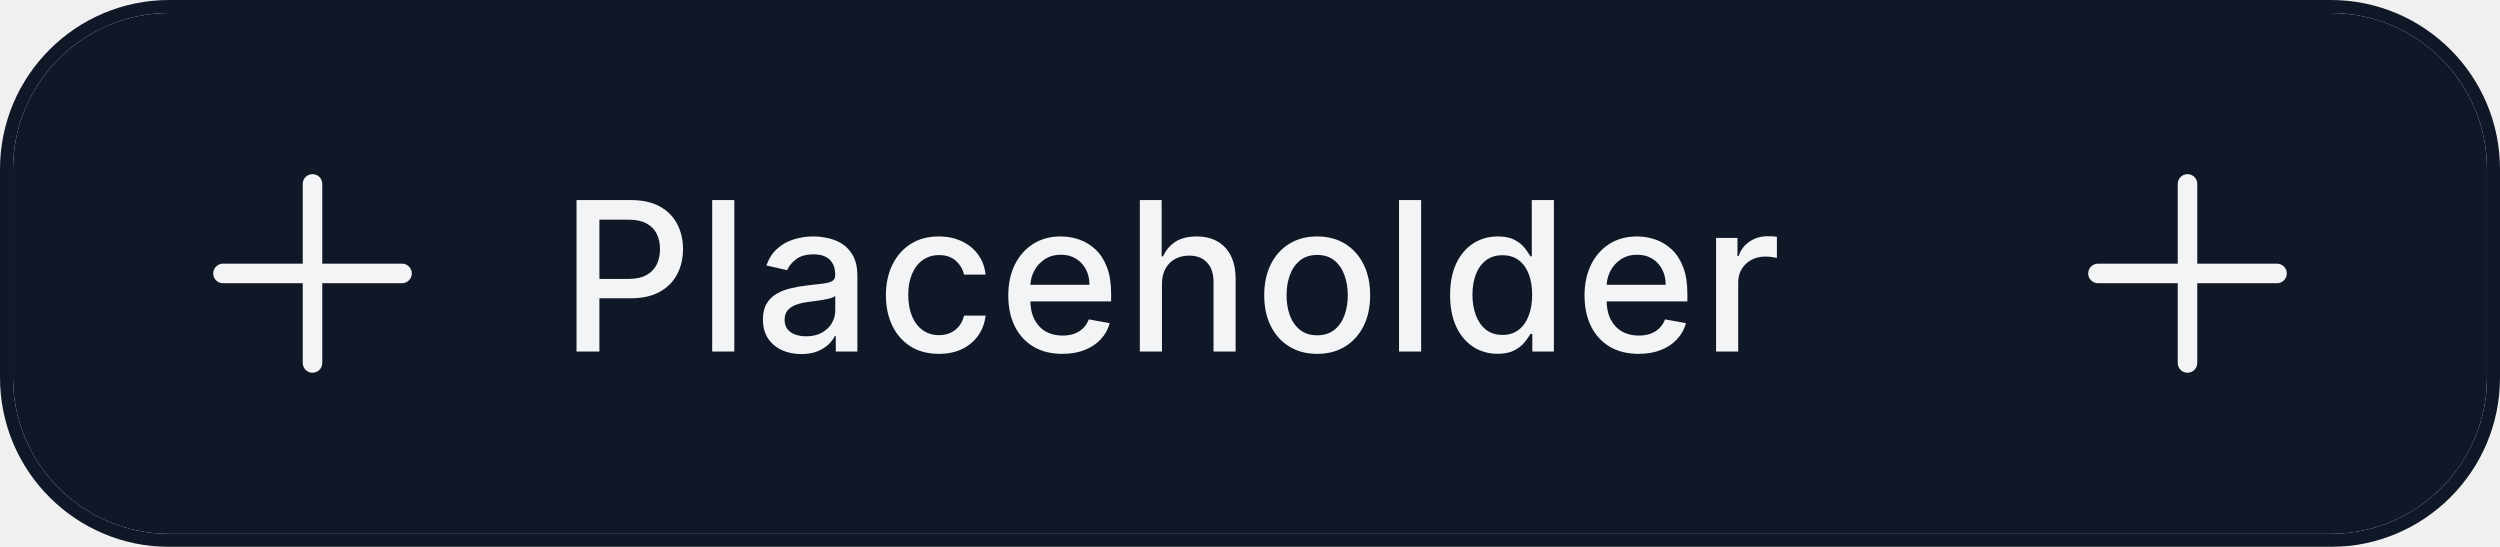
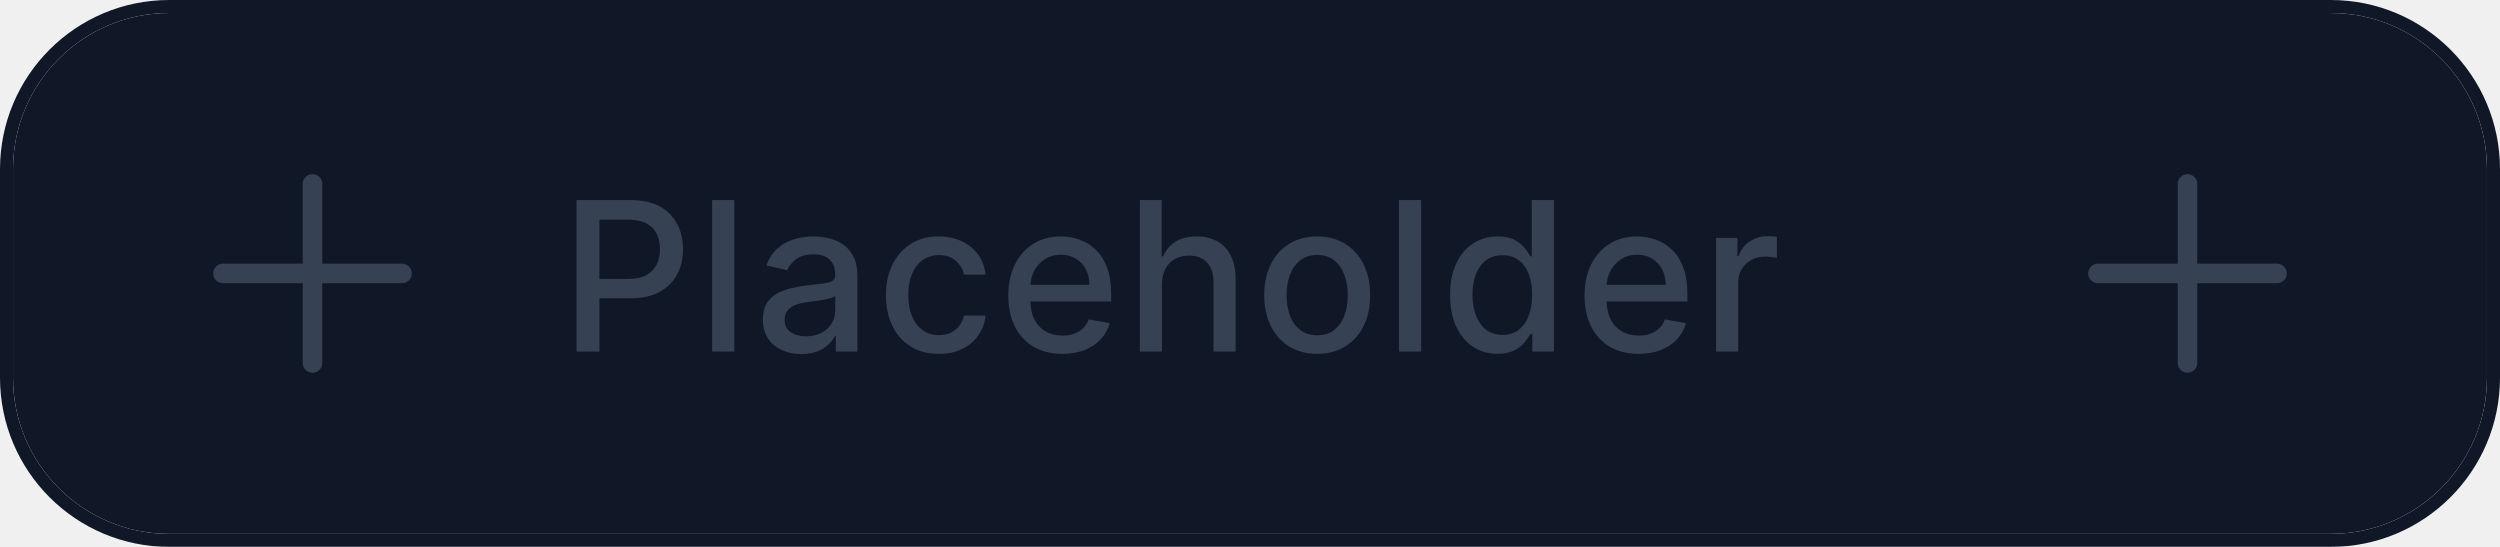
<svg xmlns="http://www.w3.org/2000/svg" width="192" height="42" viewBox="0 0 192 42" fill="none">
  <mask id="path-1-outside-1_67_2864" maskUnits="userSpaceOnUse" x="0" y="0" width="192" height="42" fill="black">
    <rect fill="white" width="192" height="42" />
    <path d="M1 13C1 6.373 6.373 1 13 1H179C185.627 1 191 6.373 191 13V29C191 35.627 185.627 41 179 41H13C6.373 41 1 35.627 1 29V13Z" />
  </mask>
  <path d="M1 13C1 6.373 6.373 1 13 1H179C185.627 1 191 6.373 191 13V29C191 35.627 185.627 41 179 41H13C6.373 41 1 35.627 1 29V13Z" fill="#101828" />
  <path d="M13 1V2H179V1V0H13V1ZM191 13H190V29H191H192V13H191ZM179 41V40H13V41V42H179V41ZM1 29H2V13H1H0V29H1ZM13 41V40C6.925 40 2 35.075 2 29H1H0C0 36.18 5.82 42 13 42V41ZM191 29H190C190 35.075 185.075 40 179 40V41V42C186.18 42 192 36.18 192 29H191ZM179 1V2C185.075 2 190 6.925 190 13H191H192C192 5.82 186.18 0 179 0V1ZM13 1V0C5.82 0 0 5.82 0 13H1H2C2 6.925 6.925 2 13 2V1Z" fill="#101828" mask="url(#path-1-outside-1_67_2864)" />
-   <path d="M24 14.125V27.875M30.875 21L17.125 21" stroke="#F3F4F6" stroke-width="1.5" stroke-linecap="round" stroke-linejoin="round" />
-   <path d="M44.278 27V15.364H48.426C49.331 15.364 50.081 15.528 50.676 15.858C51.271 16.188 51.716 16.638 52.011 17.21C52.307 17.778 52.455 18.419 52.455 19.131C52.455 19.847 52.305 20.491 52.006 21.062C51.71 21.631 51.263 22.081 50.665 22.415C50.07 22.744 49.322 22.909 48.42 22.909H45.568V21.421H48.261C48.833 21.421 49.297 21.322 49.653 21.125C50.01 20.924 50.271 20.651 50.438 20.307C50.604 19.962 50.688 19.57 50.688 19.131C50.688 18.691 50.604 18.301 50.438 17.96C50.271 17.619 50.008 17.352 49.648 17.159C49.292 16.966 48.822 16.869 48.239 16.869H46.034V27H44.278ZM56.395 15.364V27H54.696V15.364H56.395ZM61.541 27.193C60.987 27.193 60.487 27.091 60.041 26.886C59.594 26.678 59.239 26.377 58.978 25.983C58.721 25.589 58.592 25.106 58.592 24.534C58.592 24.042 58.686 23.636 58.876 23.318C59.065 23 59.321 22.748 59.643 22.562C59.965 22.377 60.325 22.237 60.722 22.142C61.12 22.047 61.525 21.975 61.938 21.926C62.461 21.866 62.885 21.816 63.211 21.778C63.537 21.737 63.773 21.671 63.921 21.579C64.069 21.489 64.143 21.341 64.143 21.136V21.097C64.143 20.6 64.003 20.216 63.722 19.943C63.446 19.671 63.033 19.534 62.484 19.534C61.912 19.534 61.461 19.661 61.132 19.915C60.806 20.165 60.58 20.443 60.455 20.75L58.859 20.386C59.048 19.856 59.325 19.428 59.688 19.102C60.056 18.773 60.478 18.534 60.955 18.386C61.433 18.235 61.934 18.159 62.461 18.159C62.809 18.159 63.179 18.201 63.569 18.284C63.963 18.364 64.33 18.511 64.671 18.727C65.016 18.943 65.298 19.252 65.518 19.653C65.737 20.051 65.847 20.568 65.847 21.204V27H64.188V25.807H64.12C64.01 26.026 63.846 26.242 63.626 26.454C63.406 26.667 63.124 26.843 62.779 26.983C62.434 27.123 62.022 27.193 61.541 27.193ZM61.91 25.829C62.38 25.829 62.781 25.737 63.114 25.551C63.452 25.366 63.707 25.123 63.882 24.824C64.059 24.521 64.148 24.197 64.148 23.852V22.727C64.088 22.788 63.971 22.845 63.796 22.898C63.626 22.947 63.431 22.991 63.211 23.028C62.991 23.062 62.777 23.095 62.569 23.125C62.361 23.151 62.186 23.174 62.046 23.193C61.717 23.235 61.416 23.305 61.143 23.403C60.874 23.502 60.658 23.644 60.495 23.829C60.336 24.011 60.257 24.254 60.257 24.557C60.257 24.977 60.412 25.296 60.722 25.511C61.033 25.724 61.429 25.829 61.91 25.829ZM72.106 27.176C71.262 27.176 70.534 26.985 69.924 26.602C69.318 26.216 68.853 25.684 68.527 25.006C68.201 24.328 68.038 23.551 68.038 22.676C68.038 21.79 68.205 21.008 68.538 20.329C68.871 19.648 69.341 19.116 69.947 18.733C70.553 18.35 71.267 18.159 72.089 18.159C72.752 18.159 73.343 18.282 73.862 18.528C74.381 18.771 74.799 19.112 75.118 19.551C75.44 19.991 75.631 20.504 75.692 21.091H74.038C73.947 20.682 73.739 20.329 73.413 20.034C73.091 19.739 72.659 19.591 72.118 19.591C71.644 19.591 71.229 19.716 70.873 19.966C70.521 20.212 70.246 20.564 70.049 21.023C69.853 21.477 69.754 22.015 69.754 22.636C69.754 23.273 69.851 23.822 70.044 24.284C70.237 24.746 70.51 25.104 70.862 25.358C71.218 25.612 71.637 25.739 72.118 25.739C72.44 25.739 72.731 25.68 72.993 25.562C73.258 25.441 73.479 25.269 73.657 25.046C73.839 24.822 73.966 24.553 74.038 24.239H75.692C75.631 24.803 75.447 25.307 75.14 25.75C74.834 26.193 74.423 26.542 73.907 26.796C73.396 27.049 72.796 27.176 72.106 27.176ZM81.59 27.176C80.73 27.176 79.989 26.992 79.368 26.625C78.751 26.254 78.273 25.733 77.936 25.062C77.603 24.388 77.436 23.599 77.436 22.693C77.436 21.799 77.603 21.011 77.936 20.329C78.273 19.648 78.743 19.116 79.345 18.733C79.951 18.35 80.66 18.159 81.47 18.159C81.963 18.159 82.44 18.241 82.902 18.403C83.364 18.566 83.779 18.822 84.147 19.171C84.514 19.519 84.804 19.972 85.016 20.528C85.228 21.081 85.334 21.754 85.334 22.546V23.148H78.397V21.875H83.669C83.669 21.428 83.578 21.032 83.397 20.688C83.215 20.339 82.959 20.064 82.629 19.864C82.304 19.663 81.921 19.562 81.482 19.562C81.004 19.562 80.588 19.68 80.232 19.915C79.879 20.146 79.607 20.449 79.413 20.824C79.224 21.195 79.129 21.599 79.129 22.034V23.028C79.129 23.612 79.232 24.108 79.436 24.517C79.645 24.926 79.934 25.239 80.306 25.454C80.677 25.667 81.111 25.773 81.607 25.773C81.929 25.773 82.222 25.727 82.487 25.636C82.752 25.542 82.982 25.401 83.175 25.216C83.368 25.03 83.516 24.801 83.618 24.528L85.226 24.818C85.097 25.292 84.866 25.706 84.533 26.062C84.203 26.415 83.788 26.689 83.288 26.886C82.792 27.079 82.226 27.176 81.59 27.176ZM89.238 21.818V27H87.539V15.364H89.215V19.693H89.323C89.528 19.224 89.84 18.85 90.26 18.574C90.681 18.297 91.23 18.159 91.908 18.159C92.507 18.159 93.029 18.282 93.476 18.528C93.927 18.775 94.276 19.142 94.522 19.631C94.772 20.116 94.897 20.722 94.897 21.449V27H93.198V21.653C93.198 21.013 93.033 20.517 92.704 20.165C92.374 19.809 91.916 19.631 91.329 19.631C90.927 19.631 90.567 19.716 90.249 19.886C89.935 20.057 89.687 20.307 89.505 20.636C89.327 20.962 89.238 21.356 89.238 21.818ZM101.16 27.176C100.342 27.176 99.628 26.989 99.018 26.614C98.408 26.239 97.935 25.714 97.598 25.04C97.26 24.366 97.092 23.578 97.092 22.676C97.092 21.771 97.26 20.979 97.598 20.301C97.935 19.623 98.408 19.097 99.018 18.722C99.628 18.347 100.342 18.159 101.16 18.159C101.978 18.159 102.692 18.347 103.302 18.722C103.912 19.097 104.385 19.623 104.723 20.301C105.06 20.979 105.228 21.771 105.228 22.676C105.228 23.578 105.06 24.366 104.723 25.04C104.385 25.714 103.912 26.239 103.302 26.614C102.692 26.989 101.978 27.176 101.16 27.176ZM101.166 25.75C101.696 25.75 102.135 25.61 102.484 25.329C102.832 25.049 103.09 24.676 103.257 24.21C103.427 23.744 103.512 23.231 103.512 22.671C103.512 22.114 103.427 21.602 103.257 21.136C103.09 20.667 102.832 20.29 102.484 20.006C102.135 19.722 101.696 19.579 101.166 19.579C100.632 19.579 100.188 19.722 99.836 20.006C99.488 20.29 99.228 20.667 99.058 21.136C98.891 21.602 98.808 22.114 98.808 22.671C98.808 23.231 98.891 23.744 99.058 24.21C99.228 24.676 99.488 25.049 99.836 25.329C100.188 25.61 100.632 25.75 101.166 25.75ZM109.143 15.364V27H107.445V15.364H109.143ZM115.016 27.171C114.311 27.171 113.683 26.991 113.13 26.631C112.58 26.267 112.149 25.75 111.834 25.079C111.524 24.405 111.368 23.597 111.368 22.653C111.368 21.71 111.525 20.903 111.84 20.233C112.158 19.562 112.594 19.049 113.147 18.693C113.7 18.337 114.327 18.159 115.027 18.159C115.569 18.159 116.005 18.25 116.334 18.432C116.667 18.61 116.925 18.818 117.107 19.057C117.292 19.296 117.436 19.506 117.539 19.688H117.641V15.364H119.34V27H117.681V25.642H117.539C117.436 25.828 117.289 26.04 117.096 26.278C116.906 26.517 116.645 26.725 116.311 26.903C115.978 27.081 115.546 27.171 115.016 27.171ZM115.391 25.722C115.88 25.722 116.292 25.593 116.63 25.335C116.971 25.074 117.228 24.712 117.402 24.25C117.58 23.788 117.669 23.25 117.669 22.636C117.669 22.03 117.582 21.5 117.408 21.046C117.234 20.591 116.978 20.237 116.641 19.983C116.304 19.729 115.887 19.602 115.391 19.602C114.88 19.602 114.453 19.735 114.113 20C113.772 20.265 113.514 20.627 113.34 21.085C113.169 21.544 113.084 22.061 113.084 22.636C113.084 23.22 113.171 23.744 113.346 24.21C113.52 24.676 113.777 25.046 114.118 25.318C114.463 25.587 114.887 25.722 115.391 25.722ZM125.846 27.176C124.986 27.176 124.246 26.992 123.624 26.625C123.007 26.254 122.53 25.733 122.192 25.062C121.859 24.388 121.692 23.599 121.692 22.693C121.692 21.799 121.859 21.011 122.192 20.329C122.53 19.648 122.999 19.116 123.602 18.733C124.208 18.35 124.916 18.159 125.727 18.159C126.219 18.159 126.696 18.241 127.158 18.403C127.621 18.566 128.035 18.822 128.403 19.171C128.77 19.519 129.06 19.972 129.272 20.528C129.484 21.081 129.59 21.754 129.59 22.546V23.148H122.653V21.875H127.925C127.925 21.428 127.835 21.032 127.653 20.688C127.471 20.339 127.215 20.064 126.886 19.864C126.56 19.663 126.177 19.562 125.738 19.562C125.261 19.562 124.844 19.68 124.488 19.915C124.136 20.146 123.863 20.449 123.67 20.824C123.48 21.195 123.386 21.599 123.386 22.034V23.028C123.386 23.612 123.488 24.108 123.692 24.517C123.901 24.926 124.191 25.239 124.562 25.454C124.933 25.667 125.367 25.773 125.863 25.773C126.185 25.773 126.478 25.727 126.744 25.636C127.009 25.542 127.238 25.401 127.431 25.216C127.624 25.03 127.772 24.801 127.874 24.528L129.482 24.818C129.353 25.292 129.122 25.706 128.789 26.062C128.46 26.415 128.045 26.689 127.545 26.886C127.049 27.079 126.482 27.176 125.846 27.176ZM131.795 27V18.273H133.437V19.659H133.528C133.687 19.189 133.968 18.82 134.369 18.551C134.774 18.278 135.233 18.142 135.744 18.142C135.85 18.142 135.975 18.146 136.119 18.153C136.267 18.161 136.382 18.171 136.466 18.182V19.807C136.397 19.788 136.276 19.767 136.102 19.744C135.928 19.718 135.754 19.704 135.579 19.704C135.178 19.704 134.82 19.79 134.505 19.96C134.195 20.127 133.949 20.36 133.767 20.659C133.585 20.954 133.494 21.292 133.494 21.671V27H131.795Z" fill="#F3F4F6" />
-   <path d="M168 14.125V27.875M174.875 21L161.125 21" stroke="#F3F4F6" stroke-width="1.5" stroke-linecap="round" stroke-linejoin="round" />
+   <path d="M24 14.125V27.875M30.875 21L17.125 21" stroke="#364153" stroke-width="1.5" stroke-linecap="round" stroke-linejoin="round" />
+   <path d="M44.278 27V15.364H48.426C49.331 15.364 50.081 15.528 50.676 15.858C51.271 16.188 51.716 16.638 52.011 17.21C52.307 17.778 52.455 18.419 52.455 19.131C52.455 19.847 52.305 20.491 52.006 21.062C51.71 21.631 51.263 22.081 50.665 22.415C50.07 22.744 49.322 22.909 48.42 22.909H45.568V21.421H48.261C48.833 21.421 49.297 21.322 49.653 21.125C50.01 20.924 50.271 20.651 50.438 20.307C50.604 19.962 50.688 19.57 50.688 19.131C50.688 18.691 50.604 18.301 50.438 17.96C50.271 17.619 50.008 17.352 49.648 17.159C49.292 16.966 48.822 16.869 48.239 16.869H46.034V27H44.278ZM56.395 15.364V27H54.696V15.364H56.395ZM61.541 27.193C60.987 27.193 60.487 27.091 60.041 26.886C59.594 26.678 59.239 26.377 58.978 25.983C58.721 25.589 58.592 25.106 58.592 24.534C58.592 24.042 58.686 23.636 58.876 23.318C59.065 23 59.321 22.748 59.643 22.562C59.965 22.377 60.325 22.237 60.722 22.142C61.12 22.047 61.525 21.975 61.938 21.926C62.461 21.866 62.885 21.816 63.211 21.778C63.537 21.737 63.773 21.671 63.921 21.579C64.069 21.489 64.143 21.341 64.143 21.136V21.097C64.143 20.6 64.003 20.216 63.722 19.943C63.446 19.671 63.033 19.534 62.484 19.534C61.912 19.534 61.461 19.661 61.132 19.915C60.806 20.165 60.58 20.443 60.455 20.75L58.859 20.386C59.048 19.856 59.325 19.428 59.688 19.102C60.056 18.773 60.478 18.534 60.955 18.386C61.433 18.235 61.934 18.159 62.461 18.159C62.809 18.159 63.179 18.201 63.569 18.284C63.963 18.364 64.33 18.511 64.671 18.727C65.016 18.943 65.298 19.252 65.518 19.653C65.737 20.051 65.847 20.568 65.847 21.204V27H64.188V25.807H64.12C64.01 26.026 63.846 26.242 63.626 26.454C63.406 26.667 63.124 26.843 62.779 26.983C62.434 27.123 62.022 27.193 61.541 27.193ZM61.91 25.829C62.38 25.829 62.781 25.737 63.114 25.551C63.452 25.366 63.707 25.123 63.882 24.824C64.059 24.521 64.148 24.197 64.148 23.852V22.727C64.088 22.788 63.971 22.845 63.796 22.898C63.626 22.947 63.431 22.991 63.211 23.028C62.991 23.062 62.777 23.095 62.569 23.125C62.361 23.151 62.186 23.174 62.046 23.193C61.717 23.235 61.416 23.305 61.143 23.403C60.874 23.502 60.658 23.644 60.495 23.829C60.336 24.011 60.257 24.254 60.257 24.557C60.257 24.977 60.412 25.296 60.722 25.511C61.033 25.724 61.429 25.829 61.91 25.829ZM72.106 27.176C71.262 27.176 70.534 26.985 69.924 26.602C69.318 26.216 68.853 25.684 68.527 25.006C68.201 24.328 68.038 23.551 68.038 22.676C68.038 21.79 68.205 21.008 68.538 20.329C68.871 19.648 69.341 19.116 69.947 18.733C70.553 18.35 71.267 18.159 72.089 18.159C72.752 18.159 73.343 18.282 73.862 18.528C74.381 18.771 74.799 19.112 75.118 19.551C75.44 19.991 75.631 20.504 75.692 21.091H74.038C73.947 20.682 73.739 20.329 73.413 20.034C73.091 19.739 72.659 19.591 72.118 19.591C71.644 19.591 71.229 19.716 70.873 19.966C70.521 20.212 70.246 20.564 70.049 21.023C69.853 21.477 69.754 22.015 69.754 22.636C69.754 23.273 69.851 23.822 70.044 24.284C70.237 24.746 70.51 25.104 70.862 25.358C71.218 25.612 71.637 25.739 72.118 25.739C72.44 25.739 72.731 25.68 72.993 25.562C73.258 25.441 73.479 25.269 73.657 25.046C73.839 24.822 73.966 24.553 74.038 24.239H75.692C75.631 24.803 75.447 25.307 75.14 25.75C74.834 26.193 74.423 26.542 73.907 26.796C73.396 27.049 72.796 27.176 72.106 27.176ZM81.59 27.176C80.73 27.176 79.989 26.992 79.368 26.625C78.751 26.254 78.273 25.733 77.936 25.062C77.603 24.388 77.436 23.599 77.436 22.693C77.436 21.799 77.603 21.011 77.936 20.329C78.273 19.648 78.743 19.116 79.345 18.733C79.951 18.35 80.66 18.159 81.47 18.159C81.963 18.159 82.44 18.241 82.902 18.403C83.364 18.566 83.779 18.822 84.147 19.171C84.514 19.519 84.804 19.972 85.016 20.528C85.228 21.081 85.334 21.754 85.334 22.546V23.148H78.397V21.875H83.669C83.669 21.428 83.578 21.032 83.397 20.688C83.215 20.339 82.959 20.064 82.629 19.864C82.304 19.663 81.921 19.562 81.482 19.562C81.004 19.562 80.588 19.68 80.232 19.915C79.879 20.146 79.607 20.449 79.413 20.824C79.224 21.195 79.129 21.599 79.129 22.034V23.028C79.129 23.612 79.232 24.108 79.436 24.517C79.645 24.926 79.934 25.239 80.306 25.454C80.677 25.667 81.111 25.773 81.607 25.773C81.929 25.773 82.222 25.727 82.487 25.636C82.752 25.542 82.982 25.401 83.175 25.216C83.368 25.03 83.516 24.801 83.618 24.528L85.226 24.818C85.097 25.292 84.866 25.706 84.533 26.062C84.203 26.415 83.788 26.689 83.288 26.886C82.792 27.079 82.226 27.176 81.59 27.176ZM89.238 21.818V27H87.539V15.364H89.215V19.693H89.323C89.528 19.224 89.84 18.85 90.26 18.574C90.681 18.297 91.23 18.159 91.908 18.159C92.507 18.159 93.029 18.282 93.476 18.528C93.927 18.775 94.276 19.142 94.522 19.631C94.772 20.116 94.897 20.722 94.897 21.449V27H93.198V21.653C93.198 21.013 93.033 20.517 92.704 20.165C92.374 19.809 91.916 19.631 91.329 19.631C90.927 19.631 90.567 19.716 90.249 19.886C89.935 20.057 89.687 20.307 89.505 20.636C89.327 20.962 89.238 21.356 89.238 21.818ZM101.16 27.176C100.342 27.176 99.628 26.989 99.018 26.614C98.408 26.239 97.935 25.714 97.598 25.04C97.26 24.366 97.092 23.578 97.092 22.676C97.092 21.771 97.26 20.979 97.598 20.301C97.935 19.623 98.408 19.097 99.018 18.722C99.628 18.347 100.342 18.159 101.16 18.159C101.978 18.159 102.692 18.347 103.302 18.722C103.912 19.097 104.385 19.623 104.723 20.301C105.06 20.979 105.228 21.771 105.228 22.676C105.228 23.578 105.06 24.366 104.723 25.04C104.385 25.714 103.912 26.239 103.302 26.614C102.692 26.989 101.978 27.176 101.16 27.176ZM101.166 25.75C101.696 25.75 102.135 25.61 102.484 25.329C102.832 25.049 103.09 24.676 103.257 24.21C103.427 23.744 103.512 23.231 103.512 22.671C103.512 22.114 103.427 21.602 103.257 21.136C103.09 20.667 102.832 20.29 102.484 20.006C102.135 19.722 101.696 19.579 101.166 19.579C100.632 19.579 100.188 19.722 99.836 20.006C99.488 20.29 99.228 20.667 99.058 21.136C98.891 21.602 98.808 22.114 98.808 22.671C98.808 23.231 98.891 23.744 99.058 24.21C99.228 24.676 99.488 25.049 99.836 25.329C100.188 25.61 100.632 25.75 101.166 25.75ZM109.143 15.364V27H107.445V15.364H109.143ZM115.016 27.171C114.311 27.171 113.683 26.991 113.13 26.631C112.58 26.267 112.149 25.75 111.834 25.079C111.524 24.405 111.368 23.597 111.368 22.653C111.368 21.71 111.525 20.903 111.84 20.233C112.158 19.562 112.594 19.049 113.147 18.693C113.7 18.337 114.327 18.159 115.027 18.159C115.569 18.159 116.005 18.25 116.334 18.432C116.667 18.61 116.925 18.818 117.107 19.057C117.292 19.296 117.436 19.506 117.539 19.688H117.641V15.364H119.34V27H117.681V25.642H117.539C117.436 25.828 117.289 26.04 117.096 26.278C116.906 26.517 116.645 26.725 116.311 26.903C115.978 27.081 115.546 27.171 115.016 27.171ZM115.391 25.722C115.88 25.722 116.292 25.593 116.63 25.335C116.971 25.074 117.228 24.712 117.402 24.25C117.58 23.788 117.669 23.25 117.669 22.636C117.669 22.03 117.582 21.5 117.408 21.046C117.234 20.591 116.978 20.237 116.641 19.983C116.304 19.729 115.887 19.602 115.391 19.602C114.88 19.602 114.453 19.735 114.113 20C113.772 20.265 113.514 20.627 113.34 21.085C113.169 21.544 113.084 22.061 113.084 22.636C113.084 23.22 113.171 23.744 113.346 24.21C113.52 24.676 113.777 25.046 114.118 25.318C114.463 25.587 114.887 25.722 115.391 25.722ZM125.846 27.176C124.986 27.176 124.246 26.992 123.624 26.625C123.007 26.254 122.53 25.733 122.192 25.062C121.859 24.388 121.692 23.599 121.692 22.693C121.692 21.799 121.859 21.011 122.192 20.329C122.53 19.648 122.999 19.116 123.602 18.733C124.208 18.35 124.916 18.159 125.727 18.159C126.219 18.159 126.696 18.241 127.158 18.403C127.621 18.566 128.035 18.822 128.403 19.171C128.77 19.519 129.06 19.972 129.272 20.528C129.484 21.081 129.59 21.754 129.59 22.546V23.148H122.653V21.875H127.925C127.925 21.428 127.835 21.032 127.653 20.688C127.471 20.339 127.215 20.064 126.886 19.864C126.56 19.663 126.177 19.562 125.738 19.562C125.261 19.562 124.844 19.68 124.488 19.915C124.136 20.146 123.863 20.449 123.67 20.824C123.48 21.195 123.386 21.599 123.386 22.034V23.028C123.386 23.612 123.488 24.108 123.692 24.517C123.901 24.926 124.191 25.239 124.562 25.454C124.933 25.667 125.367 25.773 125.863 25.773C126.185 25.773 126.478 25.727 126.744 25.636C127.009 25.542 127.238 25.401 127.431 25.216C127.624 25.03 127.772 24.801 127.874 24.528L129.482 24.818C129.353 25.292 129.122 25.706 128.789 26.062C128.46 26.415 128.045 26.689 127.545 26.886C127.049 27.079 126.482 27.176 125.846 27.176ZM131.795 27V18.273H133.437V19.659H133.528C133.687 19.189 133.968 18.82 134.369 18.551C134.774 18.278 135.233 18.142 135.744 18.142C135.85 18.142 135.975 18.146 136.119 18.153C136.267 18.161 136.382 18.171 136.466 18.182V19.807C136.397 19.788 136.276 19.767 136.102 19.744C135.928 19.718 135.754 19.704 135.579 19.704C135.178 19.704 134.82 19.79 134.505 19.96C134.195 20.127 133.949 20.36 133.767 20.659C133.585 20.954 133.494 21.292 133.494 21.671V27H131.795Z" fill="#364153" />
+   <path d="M168 14.125V27.875M174.875 21L161.125 21" stroke="#364153" stroke-width="1.5" stroke-linecap="round" stroke-linejoin="round" />
</svg>
